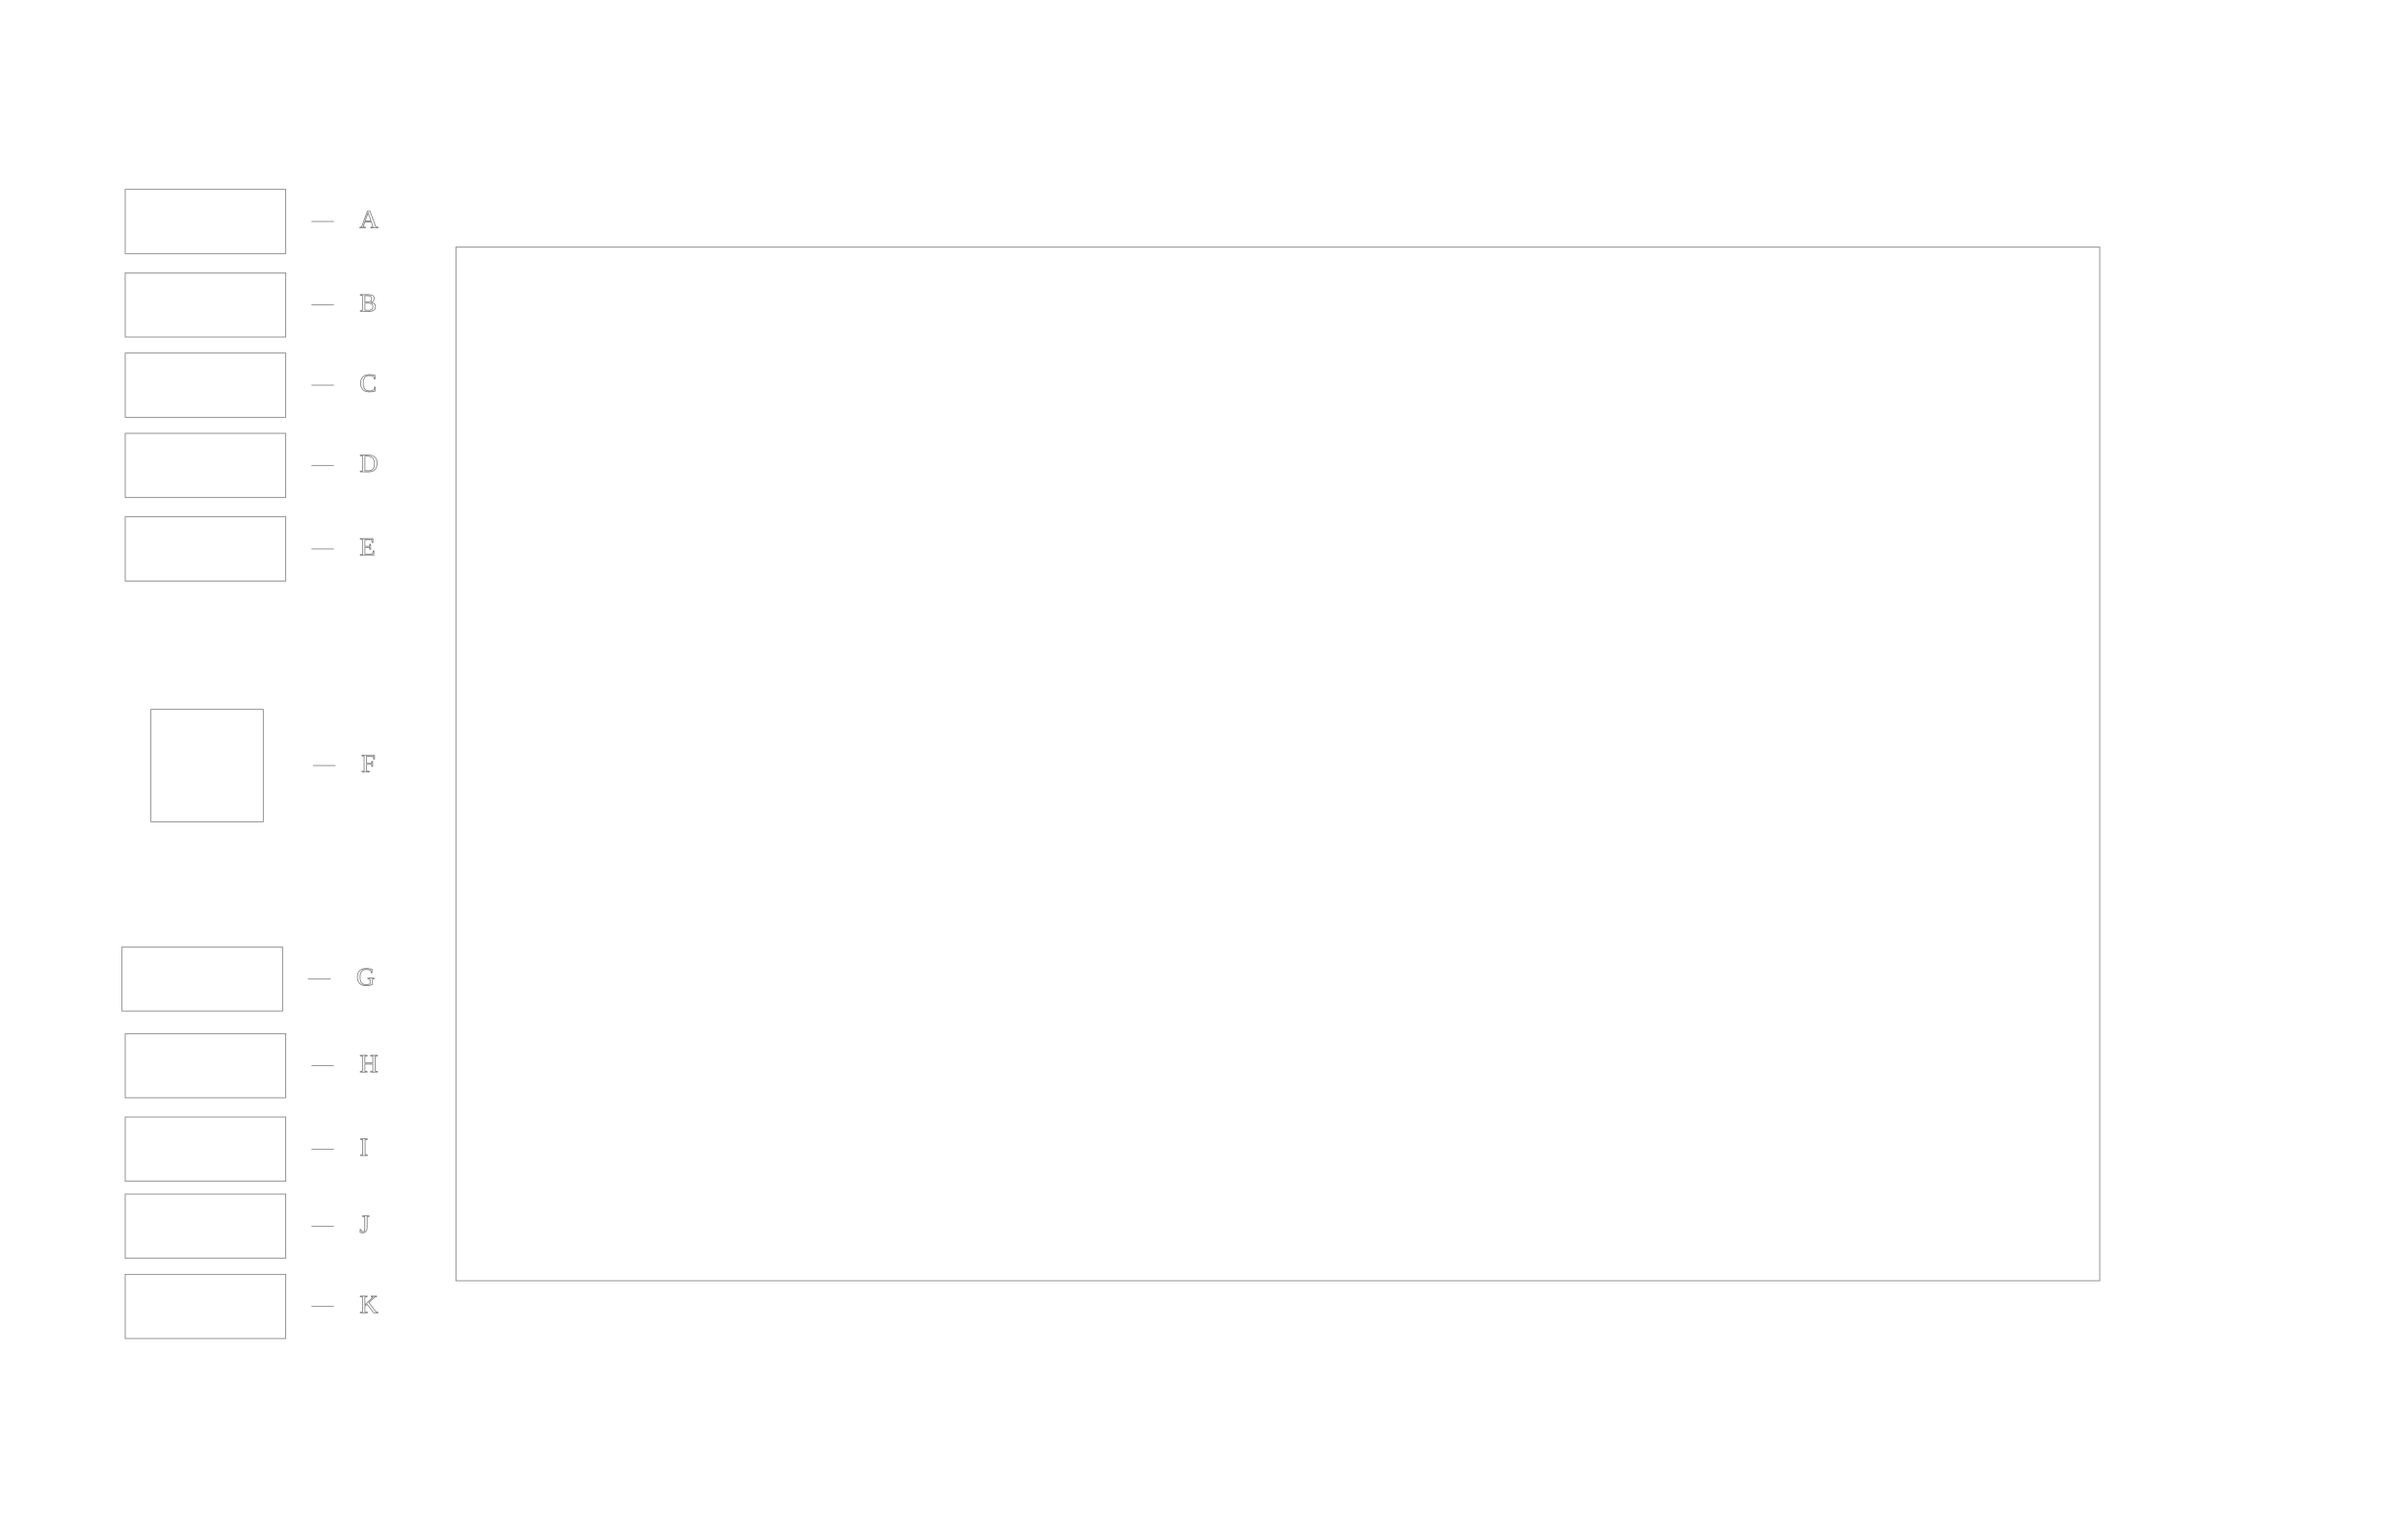
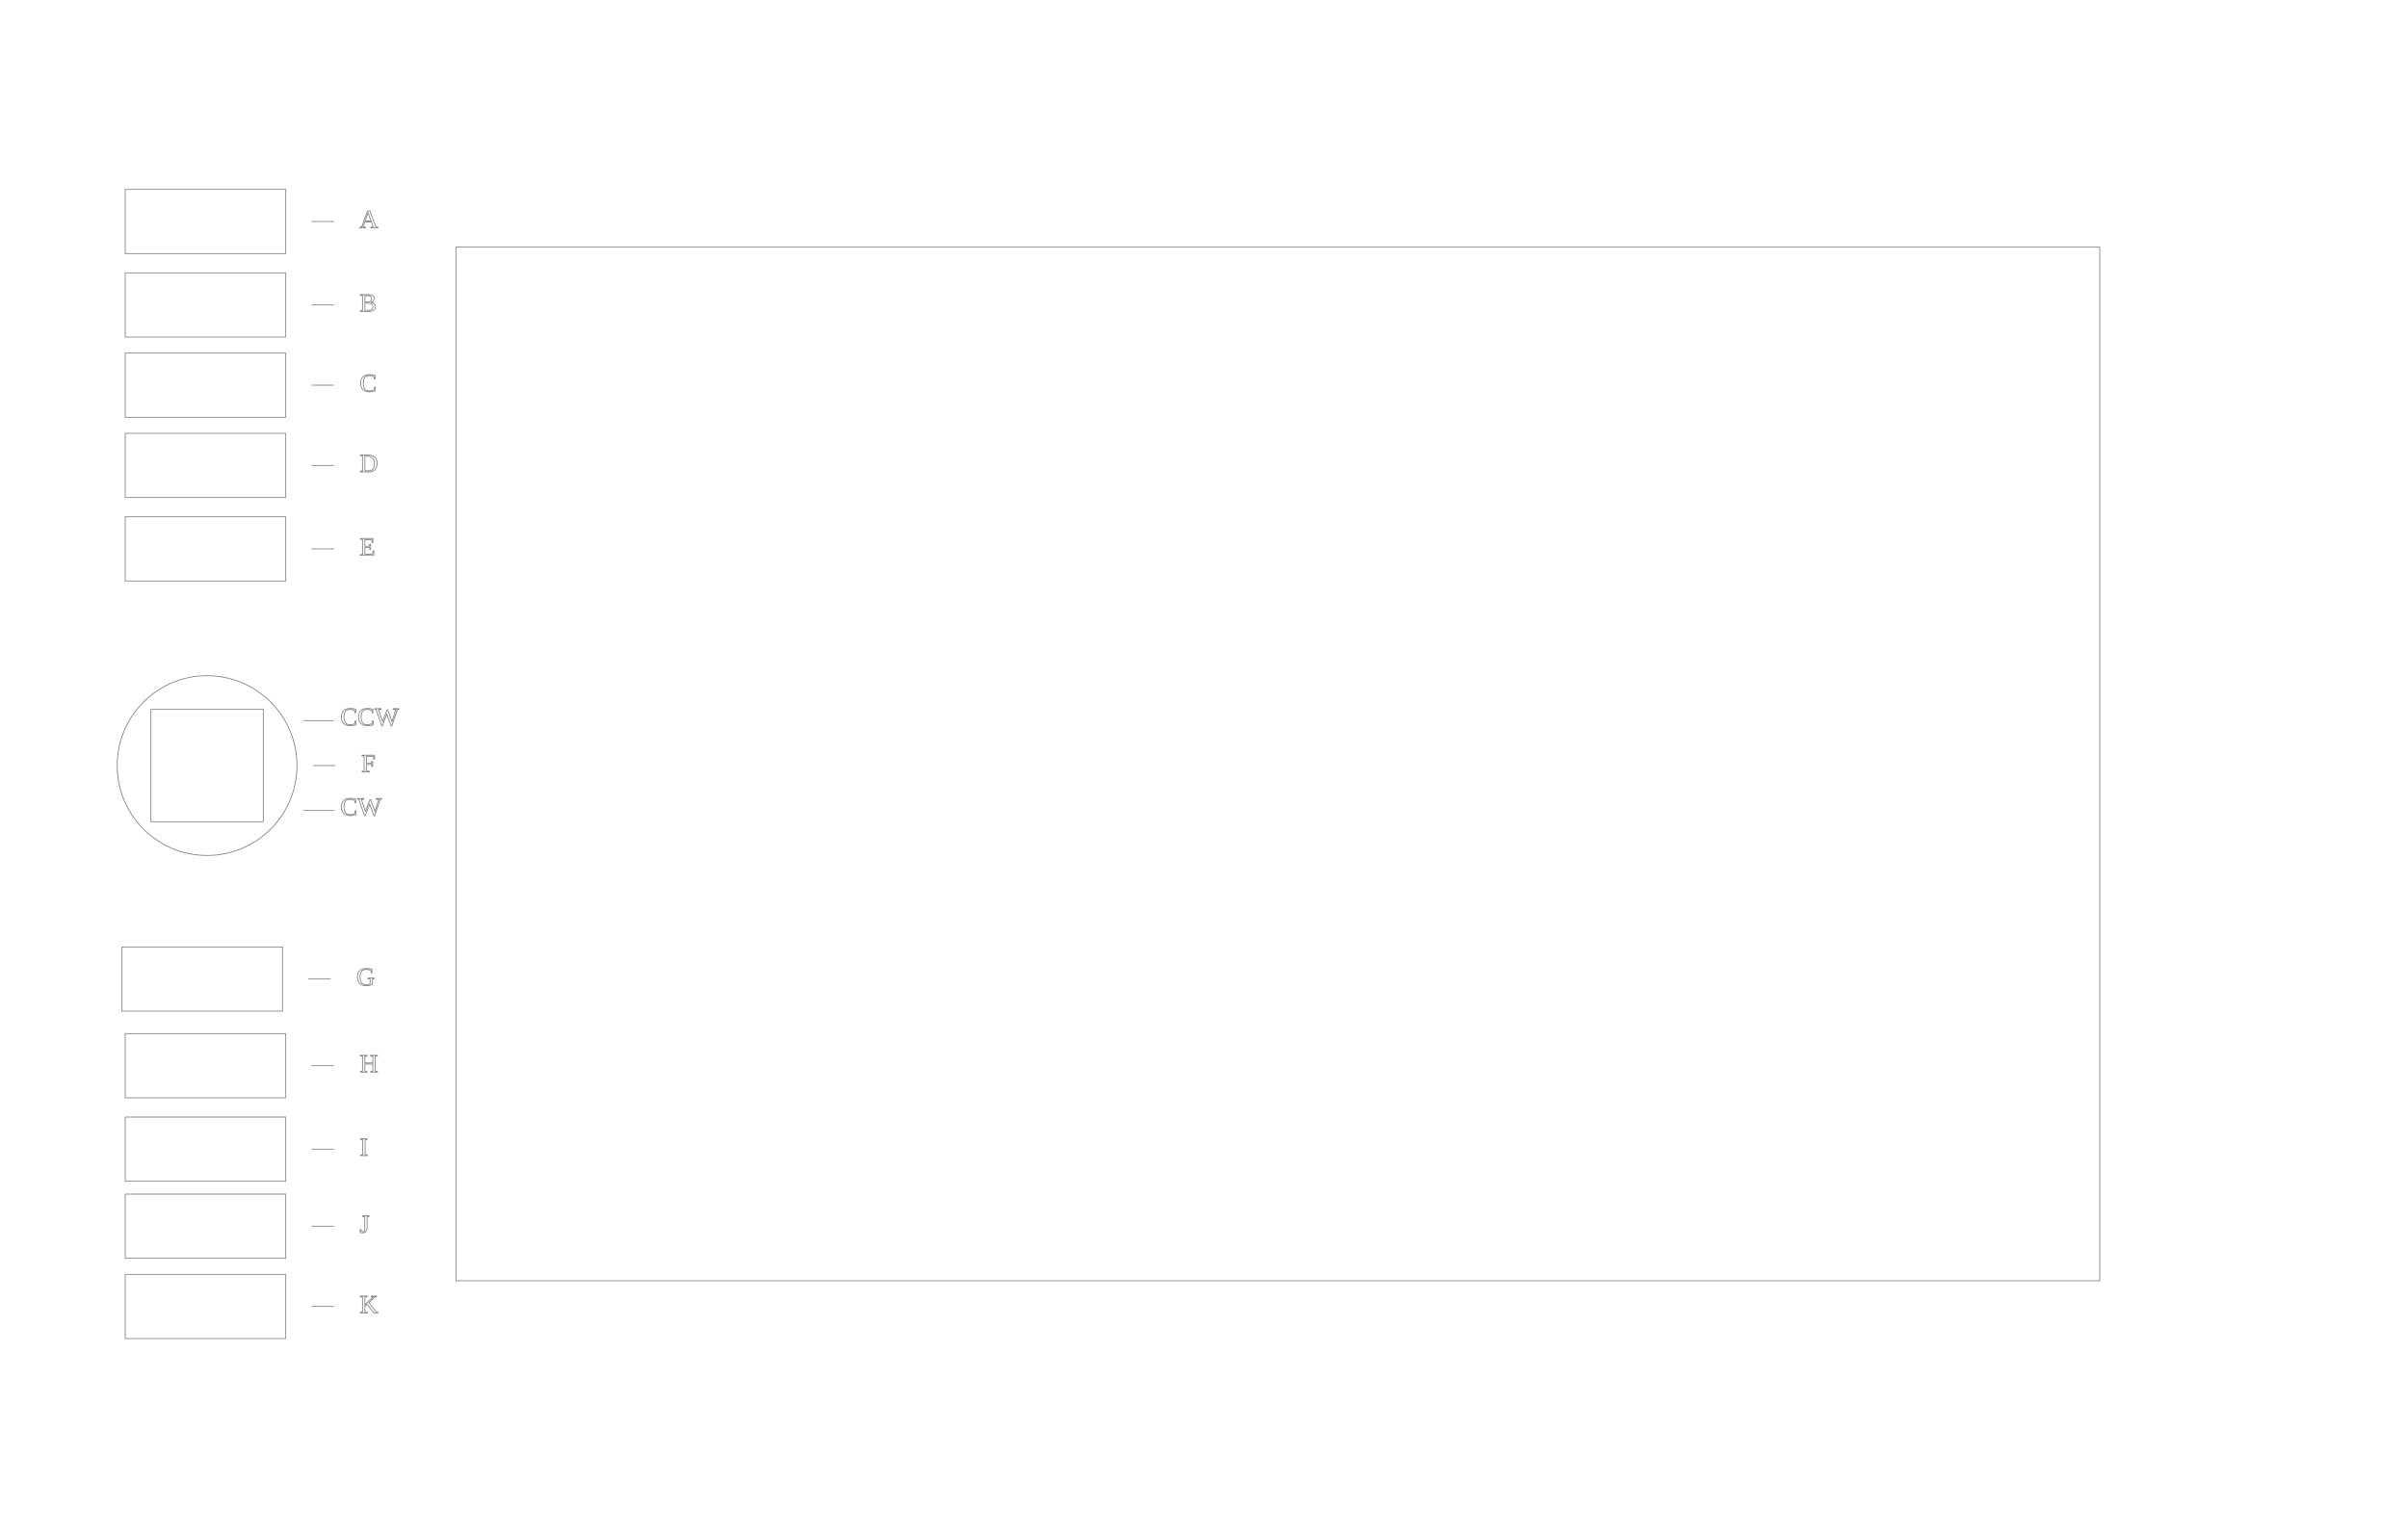
<svg xmlns="http://www.w3.org/2000/svg" version="1.1" style="color:#000000;stroke:#7f7f7f;fill:none;stroke-width:.25;font-size:8" id="gaomon-m10k-2018" width="750" height="478">
  <rect x="142" y="77" width="512" height="322" />
  <g>
    <rect id="ButtonA" class="A Button" x="39" y="59" width="50" height="20" />
    <text id="LabelA" class="A Label" x="112.0" y="71" style="text-anchor:start;">A</text>
    <path style="fill:none" d="M 97.0,69.0 H 104.0" id="LeaderA" class="Leader A" />
  </g>
  <g>
    <rect id="ButtonB" class="B Button" x="39" y="85" width="50" height="20" />
    <text id="LabelB" class="B Label" x="112.0" y="97" style="text-anchor:start;">B</text>
    <path style="fill:none" d="M 97.0,95.0 H 104.0" id="LeaderB" class="Leader B" />
  </g>
  <g>
    <rect id="ButtonC" class="C Button" x="39" y="110" width="50" height="20" />
    <text id="LabelC" class="C Label" x="112.0" y="122" style="text-anchor:start;">C</text>
    <path style="fill:none" d="M 97.0,120.0 H 104.0" id="LeaderC" class="Leader C" />
  </g>
  <g>
    <rect id="ButtonD" class="D Button" x="39" y="135" width="50" height="20" />
    <text id="LabelD" class="D Label" x="112.0" y="147" style="text-anchor:start;">D</text>
    <path style="fill:none" d="M 97.0,145.0 H 104.0" id="LeaderD" class="Leader D" />
  </g>
  <g>
    <rect id="ButtonE" class="E Button" x="39" y="161" width="50" height="20" />
    <text id="LabelE" class="E Label" x="112.0" y="173" style="text-anchor:start;">E</text>
    <path style="fill:none" d="M 97.0,171.0 H 104.0" id="LeaderE" class="Leader E" />
  </g>
  <g>
    <rect id="ButtonF" class="F Button" x="47" y="221" width="35" height="35" />
    <text id="LabelF" class="F Label" x="112.5" y="240.5" style="text-anchor:start;">F</text>
    <path style="fill:none" d="M 97.5,238.5 H 104.5" id="LeaderF" class="Leader F" />
  </g>
  <g>
    <rect id="ButtonG" class="G Button" x="38" y="295" width="50" height="20" />
    <text id="LabelG" class="G Label" x="111.0" y="307" style="text-anchor:start;">G</text>
    <path style="fill:none" d="M 96.0,305.0 H 103.0" id="LeaderG" class="Leader G" />
  </g>
  <g>
    <rect id="ButtonH" class="H Button" x="39" y="322" width="50" height="20" />
    <text id="LabelH" class="H Label" x="112.0" y="334" style="text-anchor:start;">H</text>
    <path style="fill:none" d="M 97.0,332.0 H 104.0" id="LeaderH" class="Leader H" />
  </g>
  <g>
    <rect id="ButtonI" class="I Button" x="39" y="348" width="50" height="20" />
    <text id="LabelI" class="I Label" x="112.0" y="360" style="text-anchor:start;">I</text>
    <path style="fill:none" d="M 97.0,358.0 H 104.0" id="LeaderI" class="Leader I" />
  </g>
  <g>
    <rect id="ButtonJ" class="J Button" x="39" y="372" width="50" height="20" />
    <text id="LabelJ" class="J Label" x="112.0" y="384" style="text-anchor:start;">J</text>
    <path style="fill:none" d="M 97.0,382.0 H 104.0" id="LeaderJ" class="Leader J" />
  </g>
  <g>
    <rect id="ButtonK" class="K Button" x="39" y="397" width="50" height="20" />
    <text id="LabelK" class="K Label" x="112.0" y="409" style="text-anchor:start;">K</text>
    <path style="fill:none" d="M 97.0,407.0 H 104.0" id="LeaderK" class="Leader K" />
  </g>
+   <g>
+     <circle id="Dial" class="Dial TouchDial" cx="64.5" cy="238.5" r="28.0" />
+     <path id="LeaderDialCCW" class="DialCCW Dial Leader" d="M 94.5,224.5 H 104.0" />
+     <text id="LabelDialCCW" class="DialCCW Dial Label" x="106" y="226" style="text-anchor:start;">CCW</text>
+     <path id="LeaderDialCW" class="DialCW Dial Leader" d="M 94.5,252.5 H 104.0" />
+     <text id="LabelDialCW" class="DialCW Dial Label" x="106" y="254" style="text-anchor:start;">CW</text>
+   </g>
</svg>
